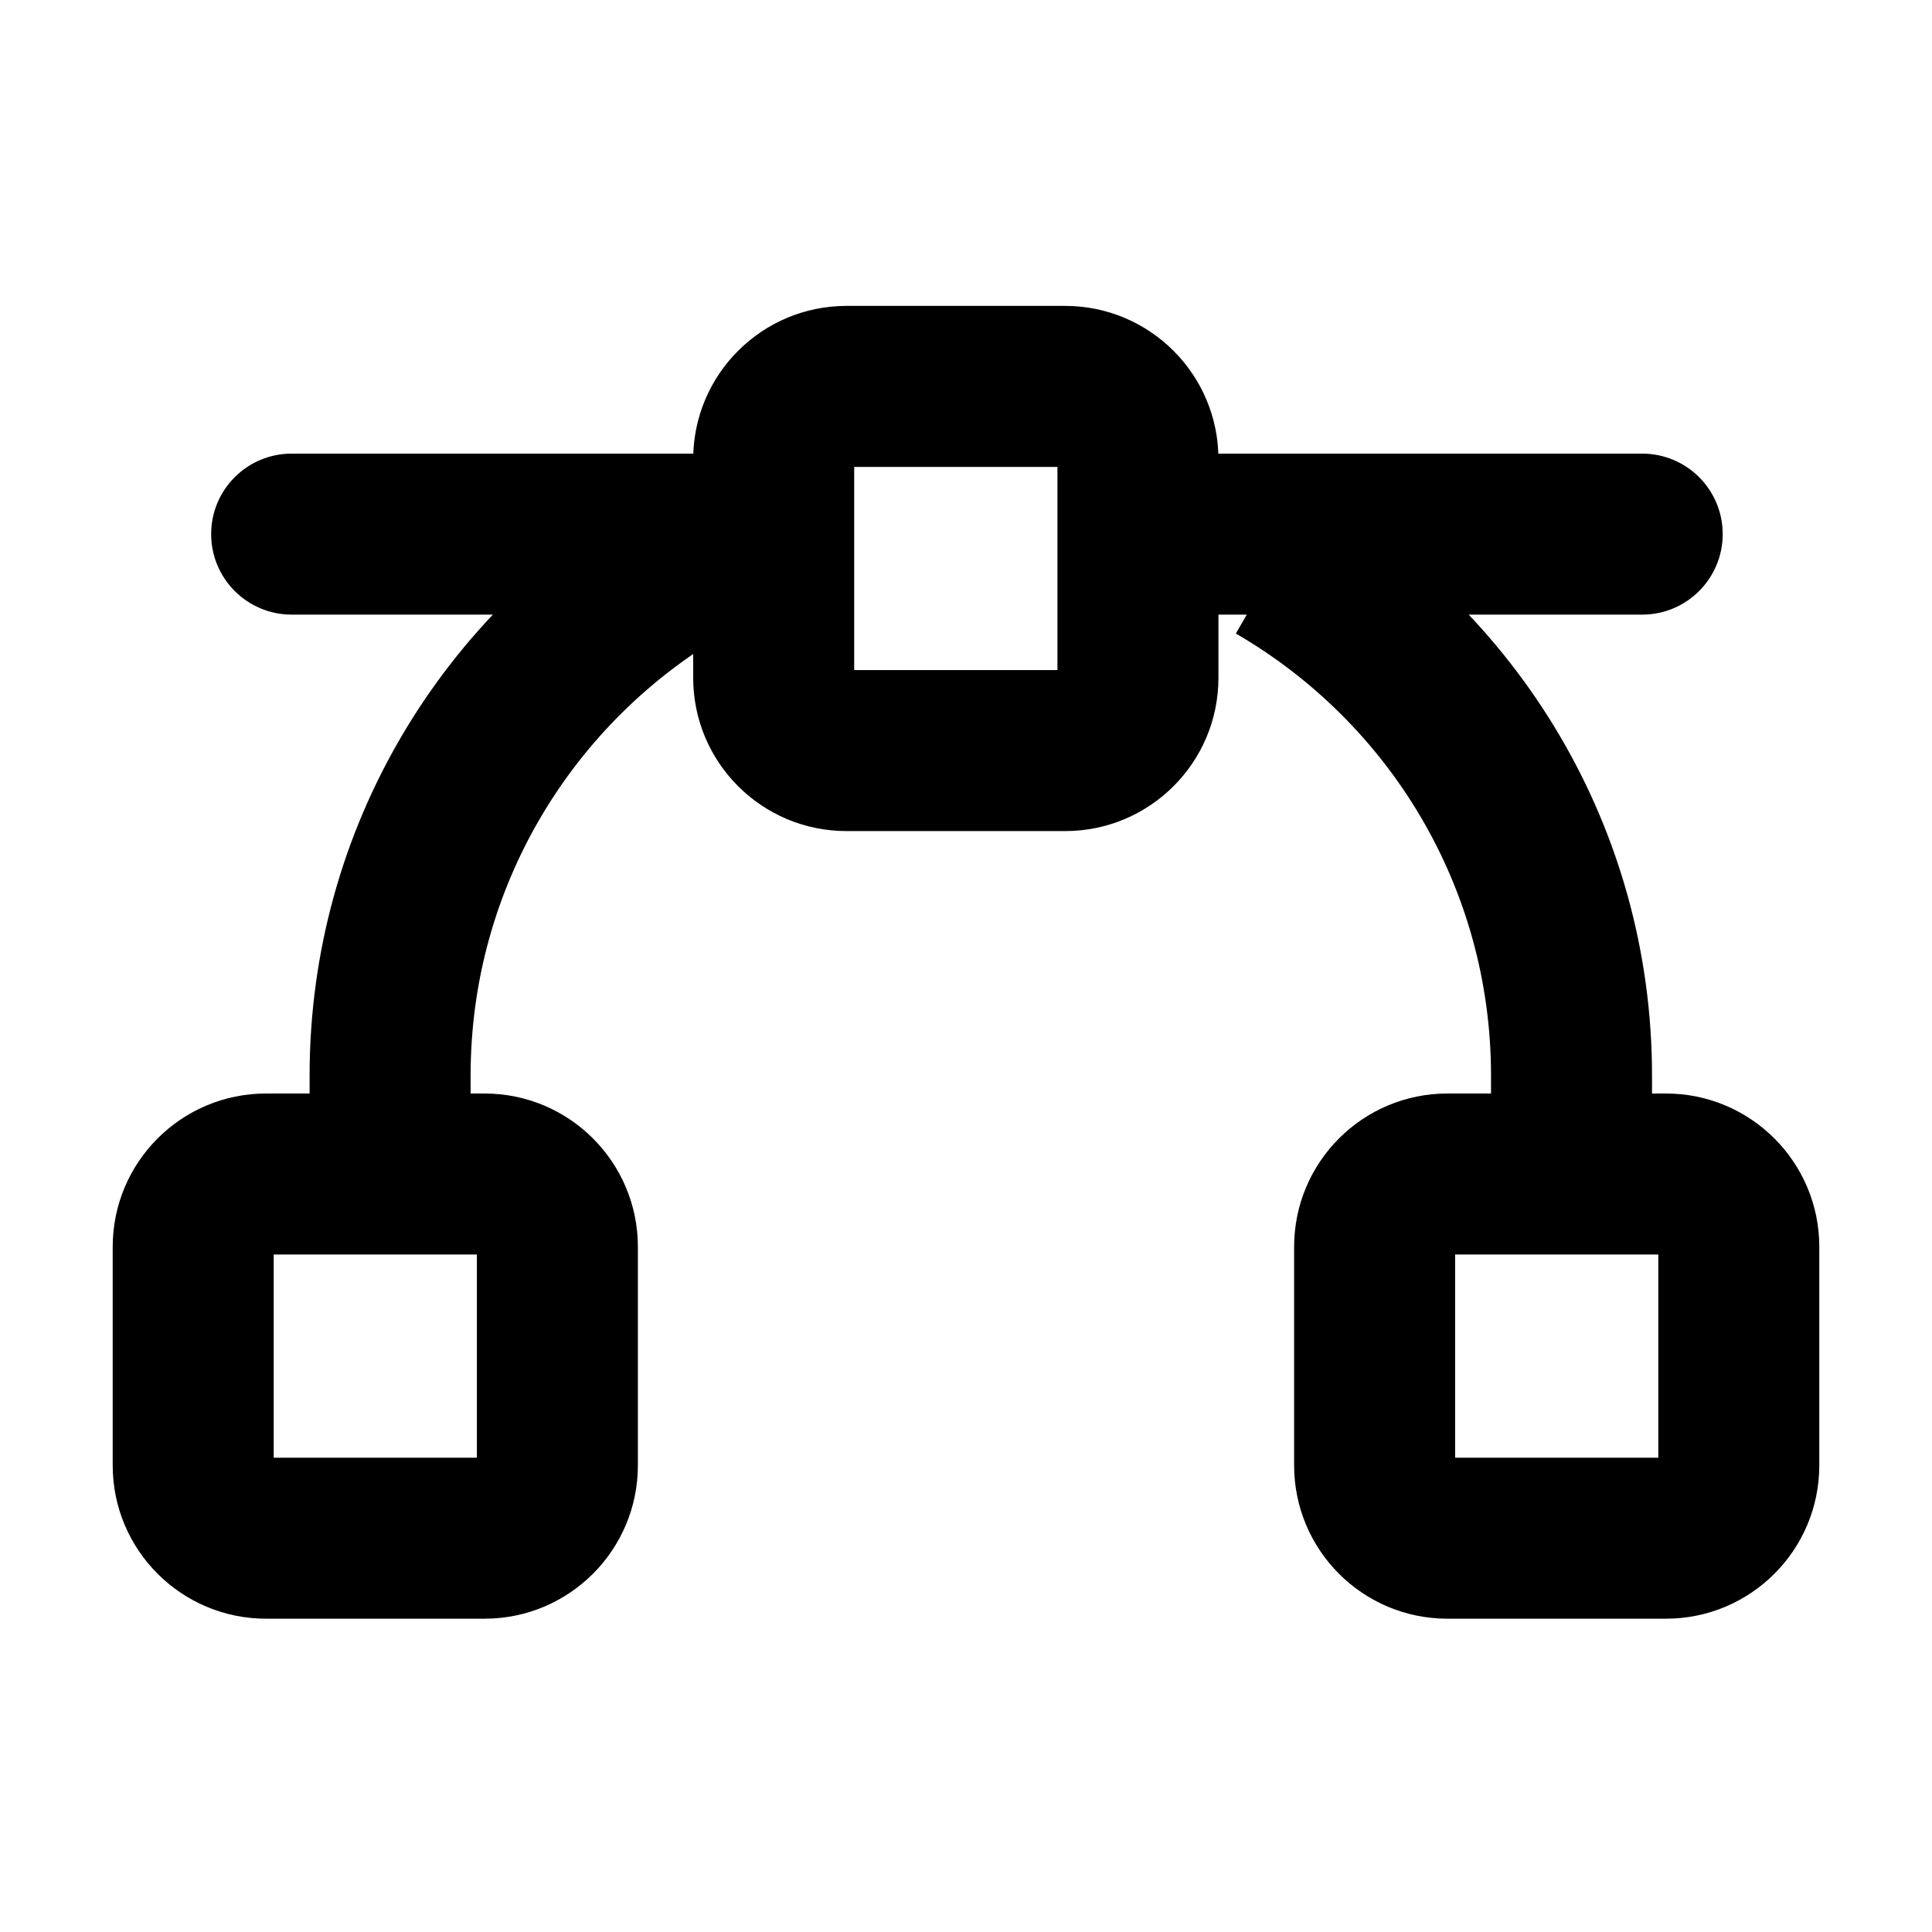
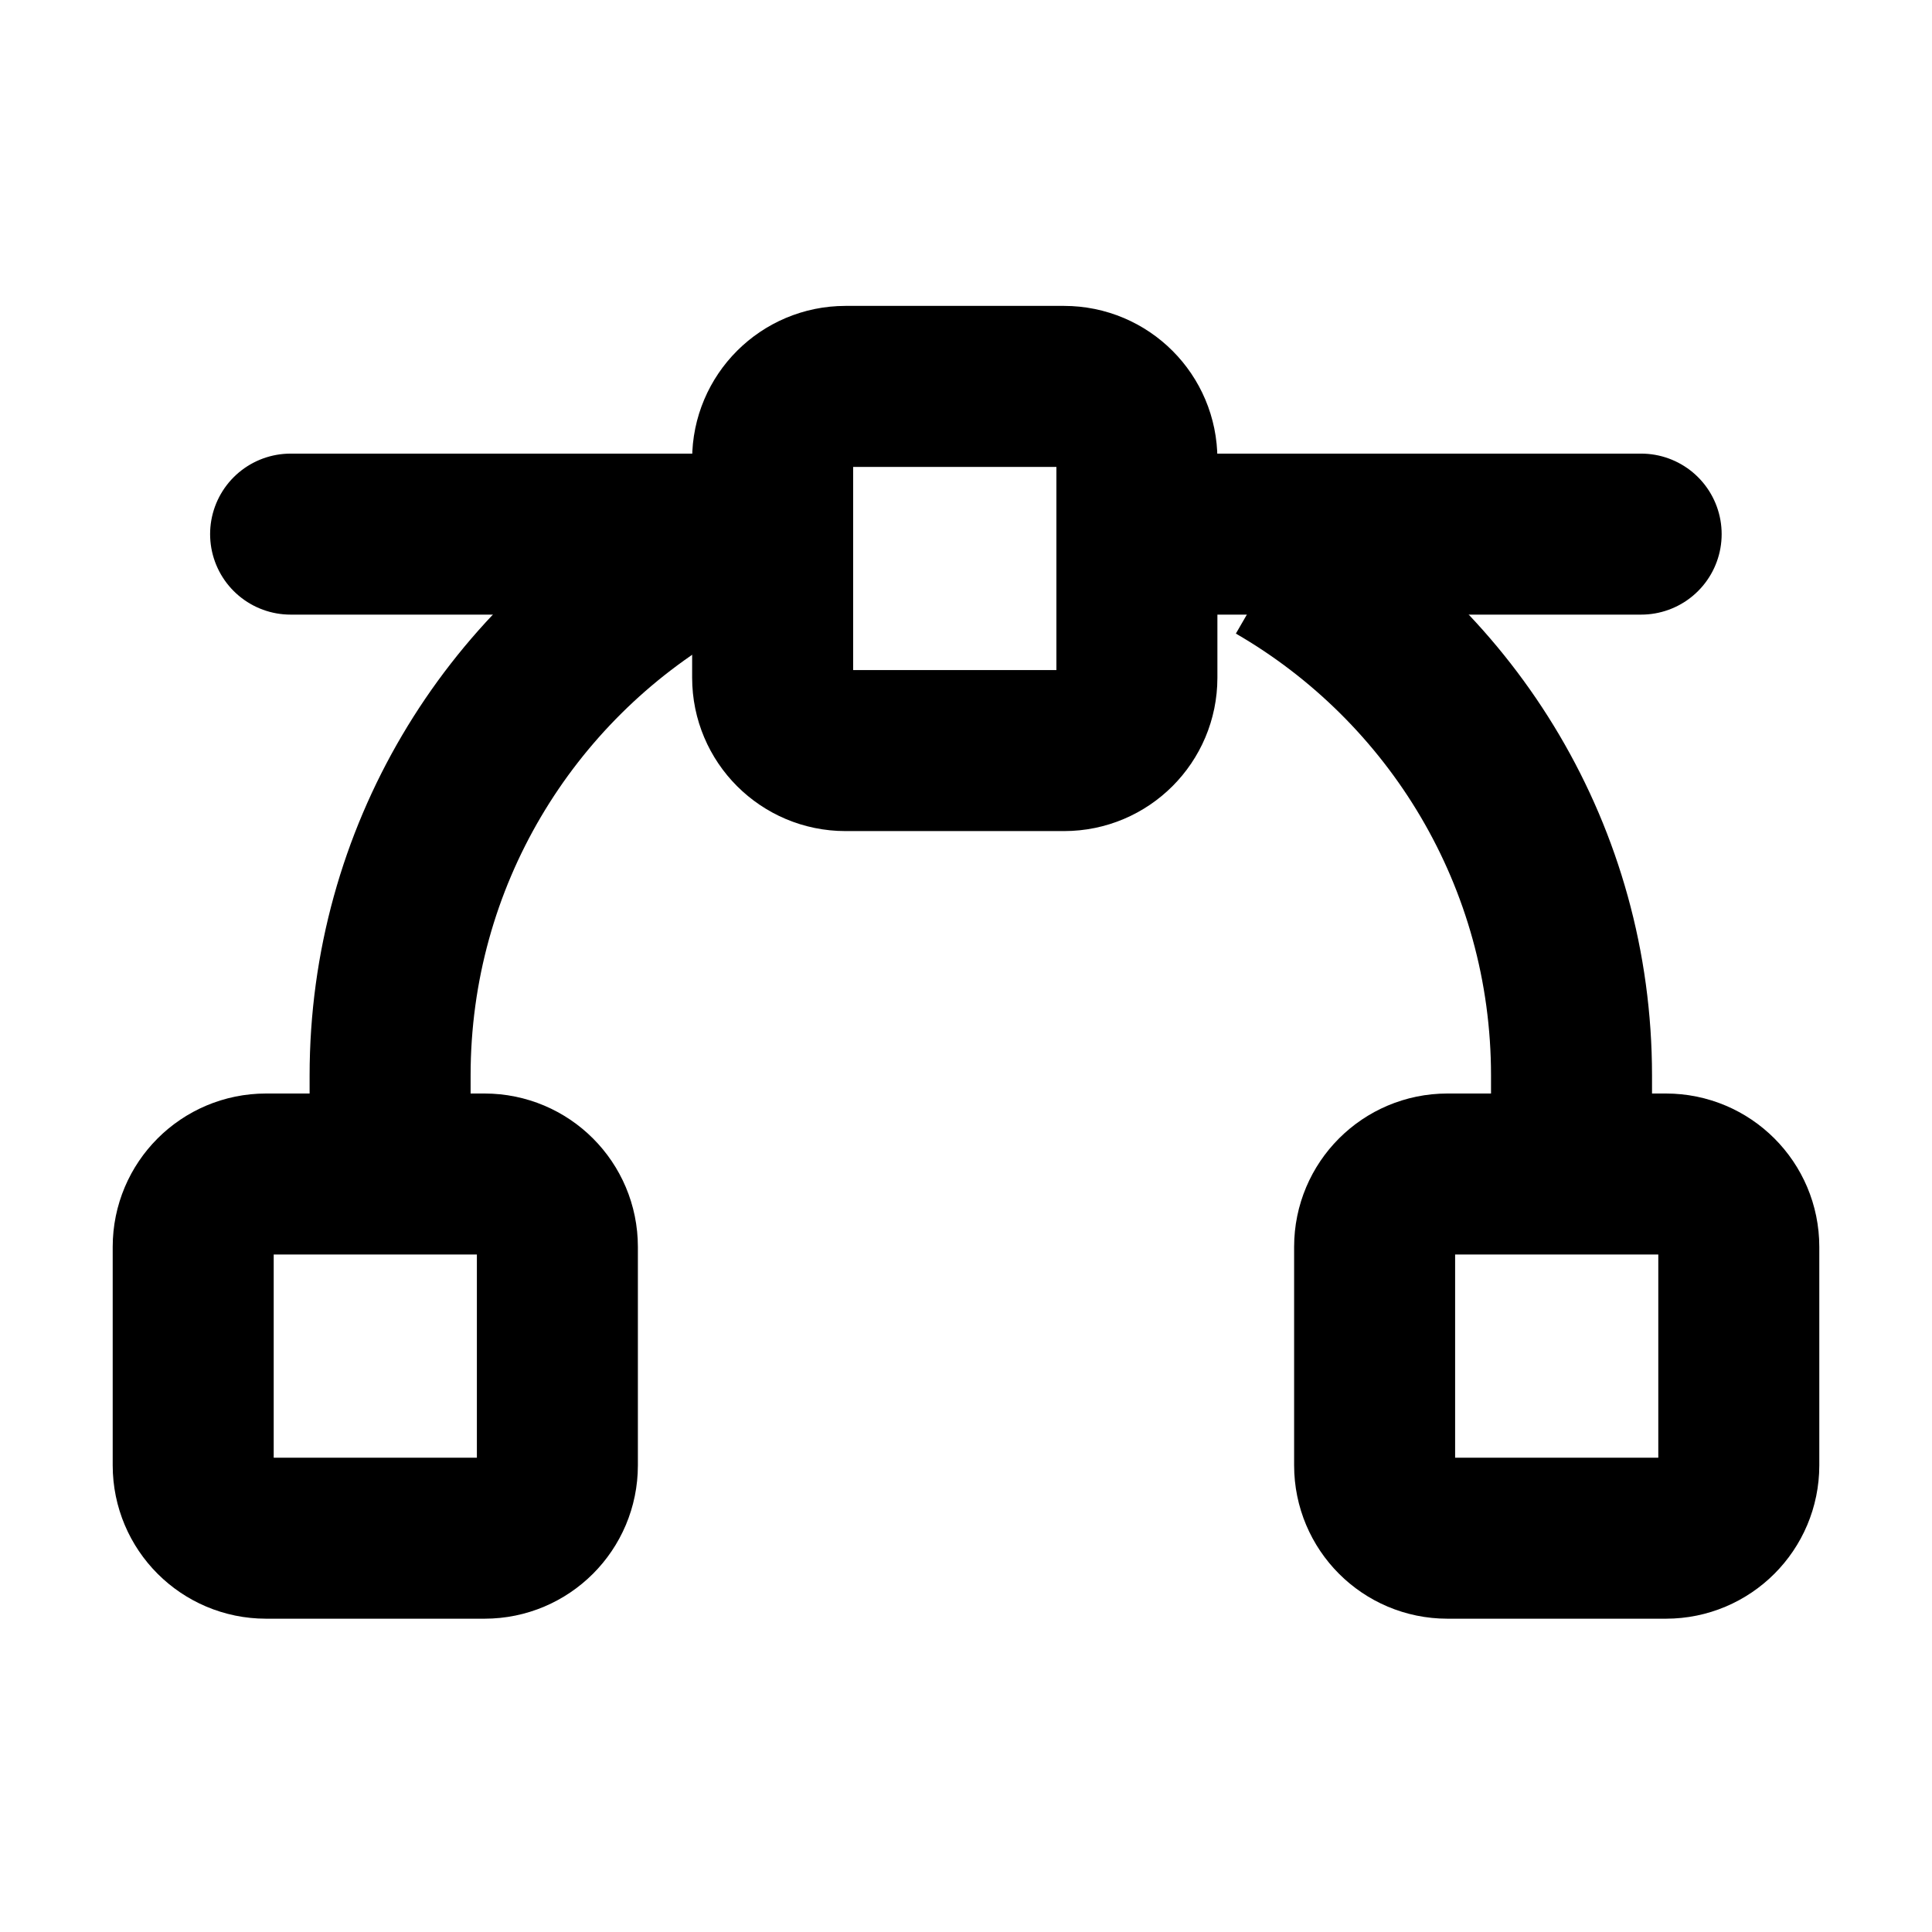
<svg xmlns="http://www.w3.org/2000/svg" width="24" height="24" viewBox="0 0 24 24" fill="none">
-   <path d="M9.126 7.635C9.679 7.635 10.126 7.187 10.126 6.635C10.126 6.082 9.679 5.635 9.126 5.635V7.635ZM3.623 5.635C3.071 5.635 2.623 6.082 2.623 6.635C2.623 7.187 3.071 7.635 3.623 7.635V5.635ZM20.4 7.635C20.952 7.635 21.4 7.187 21.4 6.635C21.4 6.082 20.952 5.635 20.4 5.635V7.635ZM14.63 5.635C14.077 5.635 13.63 6.082 13.63 6.635C13.63 7.187 14.077 7.635 14.63 7.635V5.635ZM10.516 5.8H13.231V3.8H10.516V5.8ZM13.136 5.705V8.419H15.136V5.705H13.136ZM13.231 8.324H10.516V10.324H13.231V8.324ZM10.611 8.419V5.705H8.611V8.419H10.611ZM10.516 8.324C10.569 8.324 10.611 8.367 10.611 8.419H8.611C8.611 9.472 9.464 10.324 10.516 10.324V8.324ZM13.136 8.419C13.136 8.367 13.178 8.324 13.231 8.324V10.324C14.283 10.324 15.136 9.472 15.136 8.419H13.136ZM13.231 5.8C13.178 5.8 13.136 5.757 13.136 5.705H15.136C15.136 4.653 14.283 3.8 13.231 3.8V5.8ZM10.516 3.8C9.464 3.8 8.611 4.653 8.611 5.705H10.611C10.611 5.757 10.569 5.8 10.516 5.8V3.8ZM3.305 15.584H6.019V13.584H3.305V15.584ZM5.924 15.489V18.203H7.924V15.489H5.924ZM6.019 18.108H3.305V20.108H6.019V18.108ZM3.4 18.203V15.489H1.4V18.203H3.4ZM3.305 18.108C3.357 18.108 3.4 18.151 3.4 18.203H1.4C1.4 19.255 2.253 20.108 3.305 20.108V18.108ZM5.924 18.203C5.924 18.151 5.967 18.108 6.019 18.108V20.108C7.071 20.108 7.924 19.255 7.924 18.203H5.924ZM6.019 15.584C5.967 15.584 5.924 15.541 5.924 15.489H7.924C7.924 14.437 7.071 13.584 6.019 13.584V15.584ZM3.305 13.584C2.253 13.584 1.4 14.437 1.4 15.489H3.4C3.4 15.541 3.357 15.584 3.305 15.584V13.584ZM17.98 15.584H20.695V13.584H17.98V15.584ZM20.6 15.489V18.203H22.6V15.489H20.6ZM20.695 18.108H17.98V20.108H20.695V18.108ZM18.076 18.203V15.489H16.076V18.203H18.076ZM17.98 18.108C18.033 18.108 18.076 18.151 18.076 18.203H16.076C16.076 19.255 16.928 20.108 17.98 20.108V18.108ZM20.6 18.203C20.6 18.151 20.642 18.108 20.695 18.108V20.108C21.747 20.108 22.6 19.255 22.6 18.203H20.6ZM20.695 15.584C20.642 15.584 20.6 15.541 20.6 15.489H22.6C22.6 14.437 21.747 13.584 20.695 13.584V15.584ZM17.98 13.584C16.928 13.584 16.076 14.437 16.076 15.489H18.076C18.076 15.541 18.033 15.584 17.98 15.584V13.584ZM9.126 5.635H3.623V7.635H9.126V5.635ZM20.4 5.635H14.63V7.635H20.4V5.635ZM3.846 13.361V14.584H5.846V13.361H3.846ZM18.522 13.361V14.584H20.522V13.361H18.522ZM5.846 13.361C5.846 11.016 7.119 8.968 9.015 7.87L8.014 6.139C5.524 7.579 3.846 10.273 3.846 13.361H5.846ZM15.352 7.87C17.249 8.968 18.522 11.016 18.522 13.361H20.522C20.522 10.273 18.843 7.579 16.353 6.139L15.352 7.87Z" fill="black" />
+   <path d="M4.846 14.584V13.361C4.846 10.645 6.321 8.273 8.515 7.005M19.522 14.584V13.361C19.522 10.645 18.046 8.273 15.853 7.005M3.305 19.108H6.019C6.519 19.108 6.924 18.703 6.924 18.203V15.489C6.924 14.989 6.519 14.584 6.019 14.584H3.305C2.805 14.584 2.4 14.989 2.4 15.489V18.203C2.4 18.703 2.805 19.108 3.305 19.108ZM17.98 19.108H20.695C21.195 19.108 21.6 18.703 21.6 18.203V15.489C21.6 14.989 21.195 14.584 20.695 14.584H17.98C17.481 14.584 17.076 14.989 17.076 15.489V18.203C17.076 18.703 17.481 19.108 17.98 19.108Z" stroke="black" stroke-width="2" />
+   <path d="M9.113 6.635H3.61M20.387 6.635H14.617M10.503 9.324H13.218C13.718 9.324 14.123 8.919 14.123 8.419V5.705C14.123 5.205 13.718 4.8 13.218 4.8H10.503C10.004 4.8 9.598 5.205 9.598 5.705V8.419C9.598 8.919 10.004 9.324 10.503 9.324Z" stroke="black" stroke-width="2" stroke-linecap="round" />
</svg>
